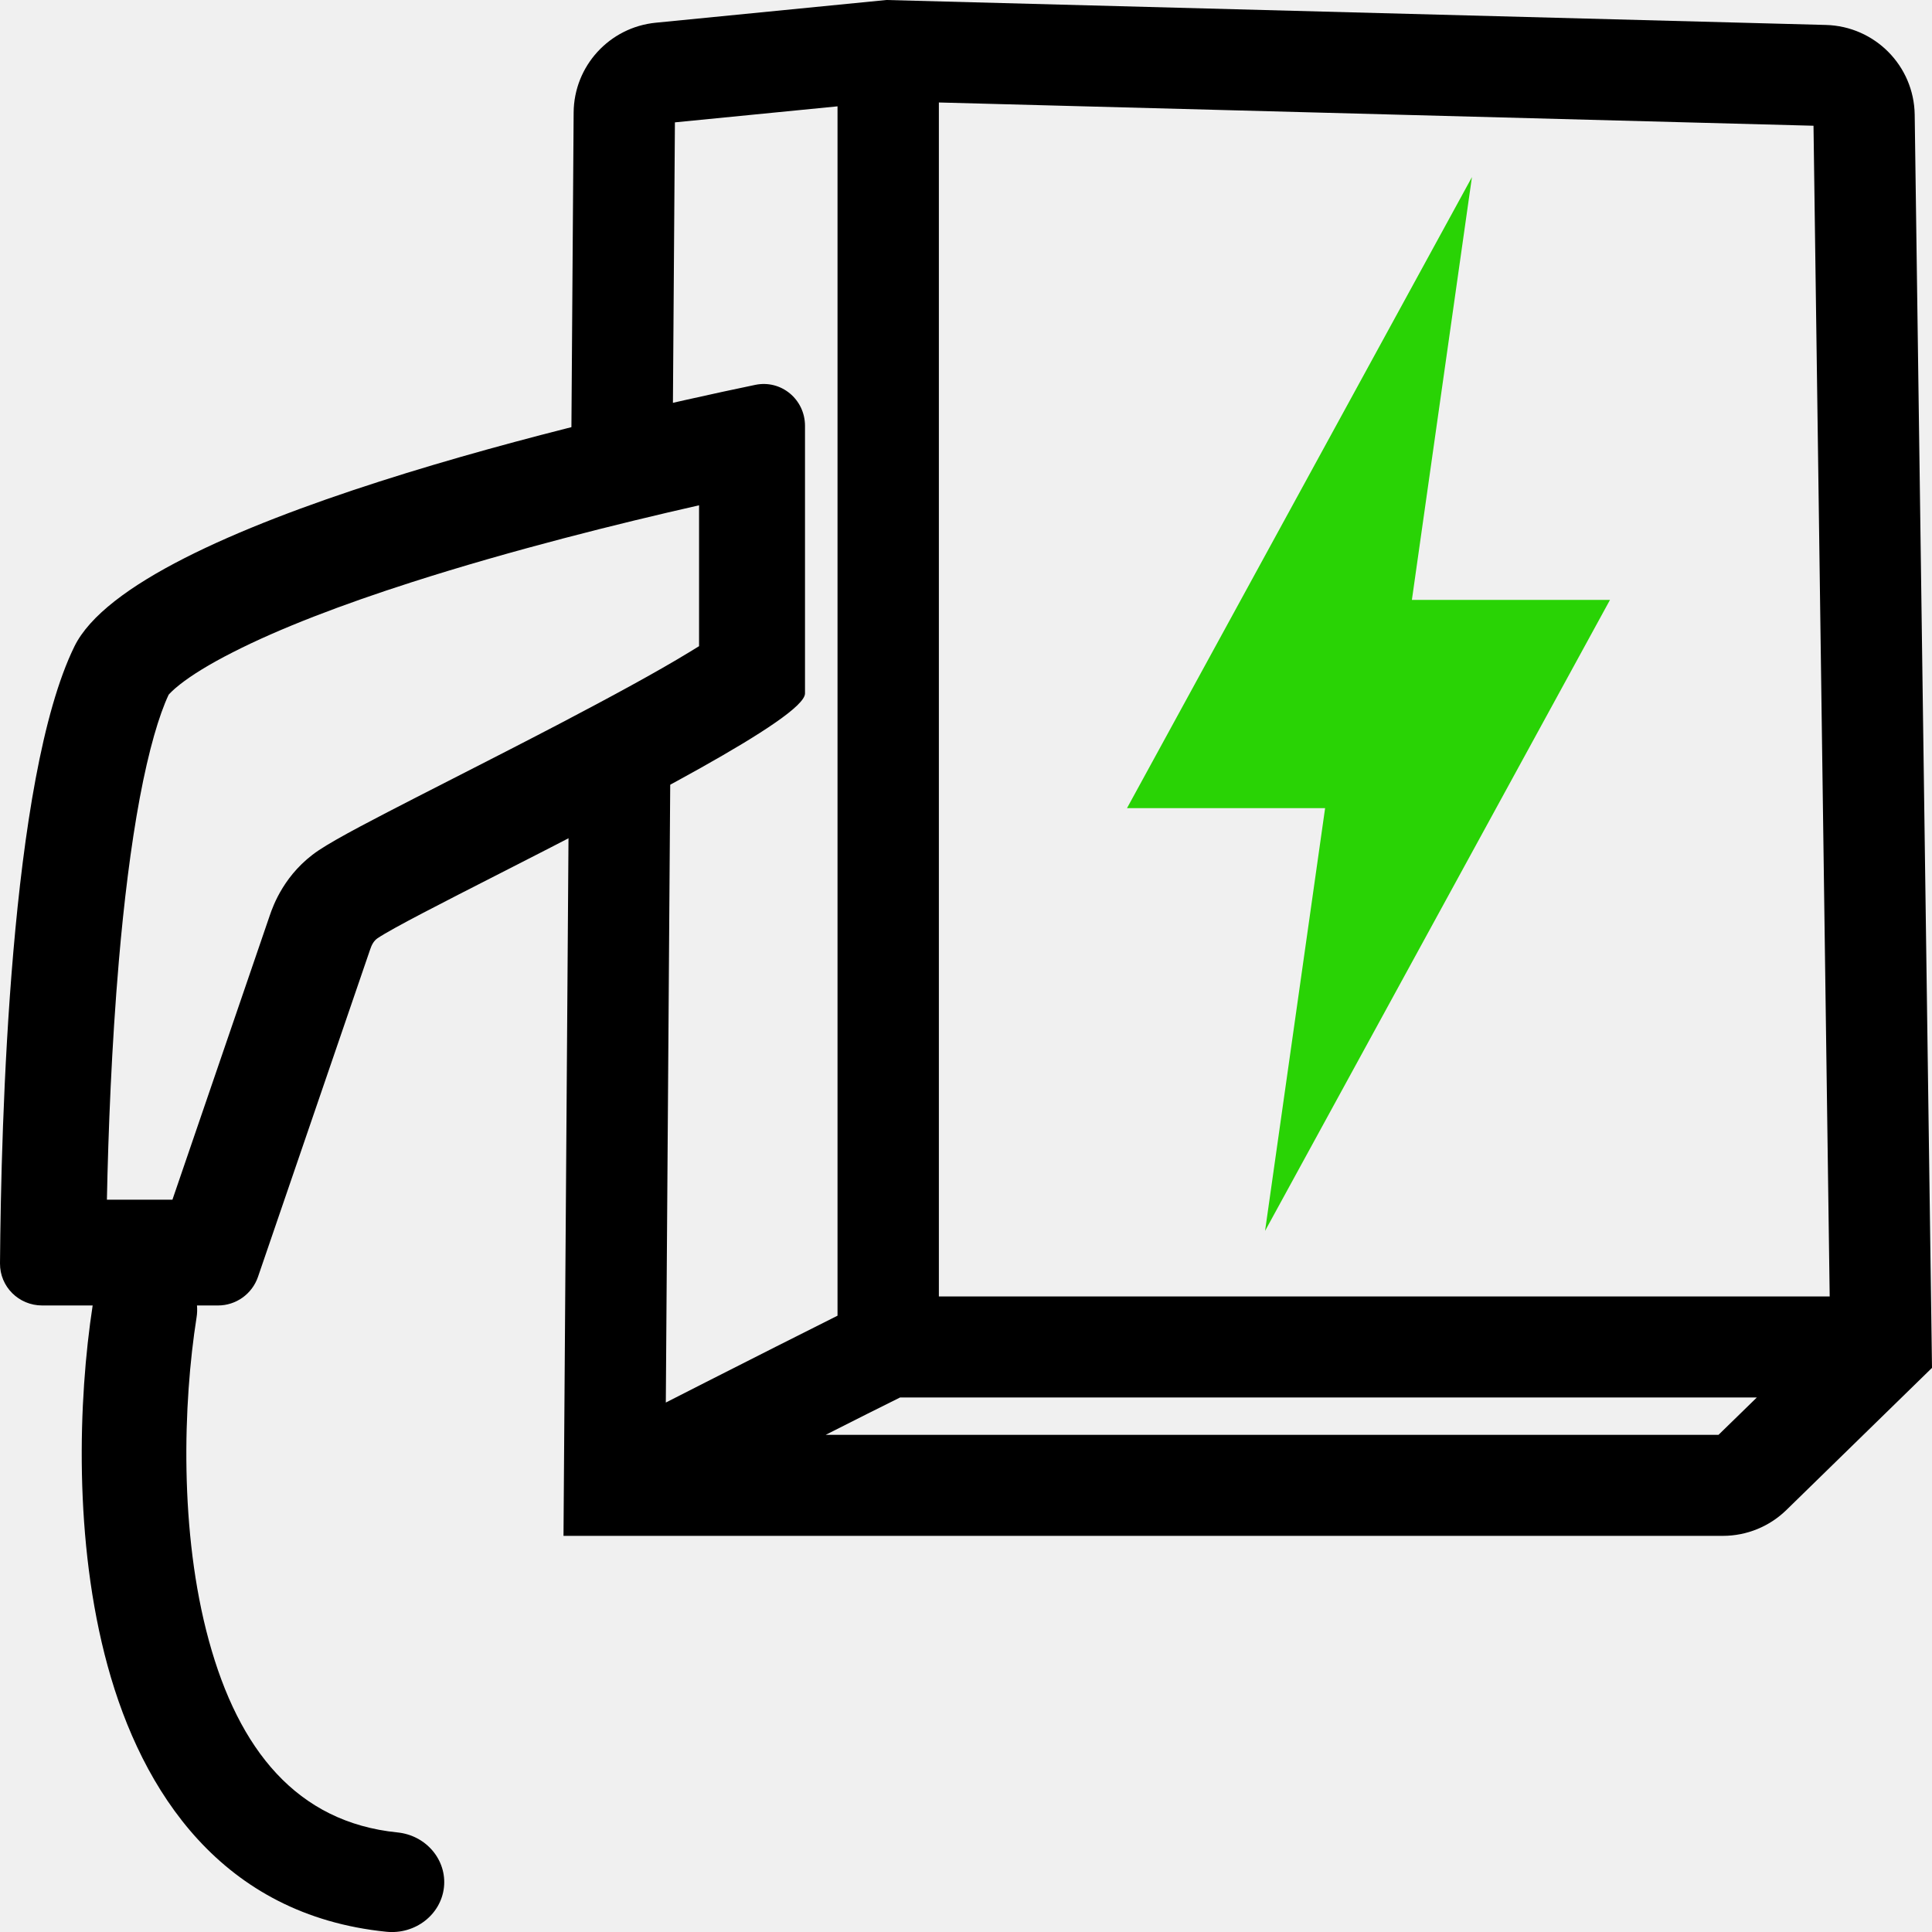
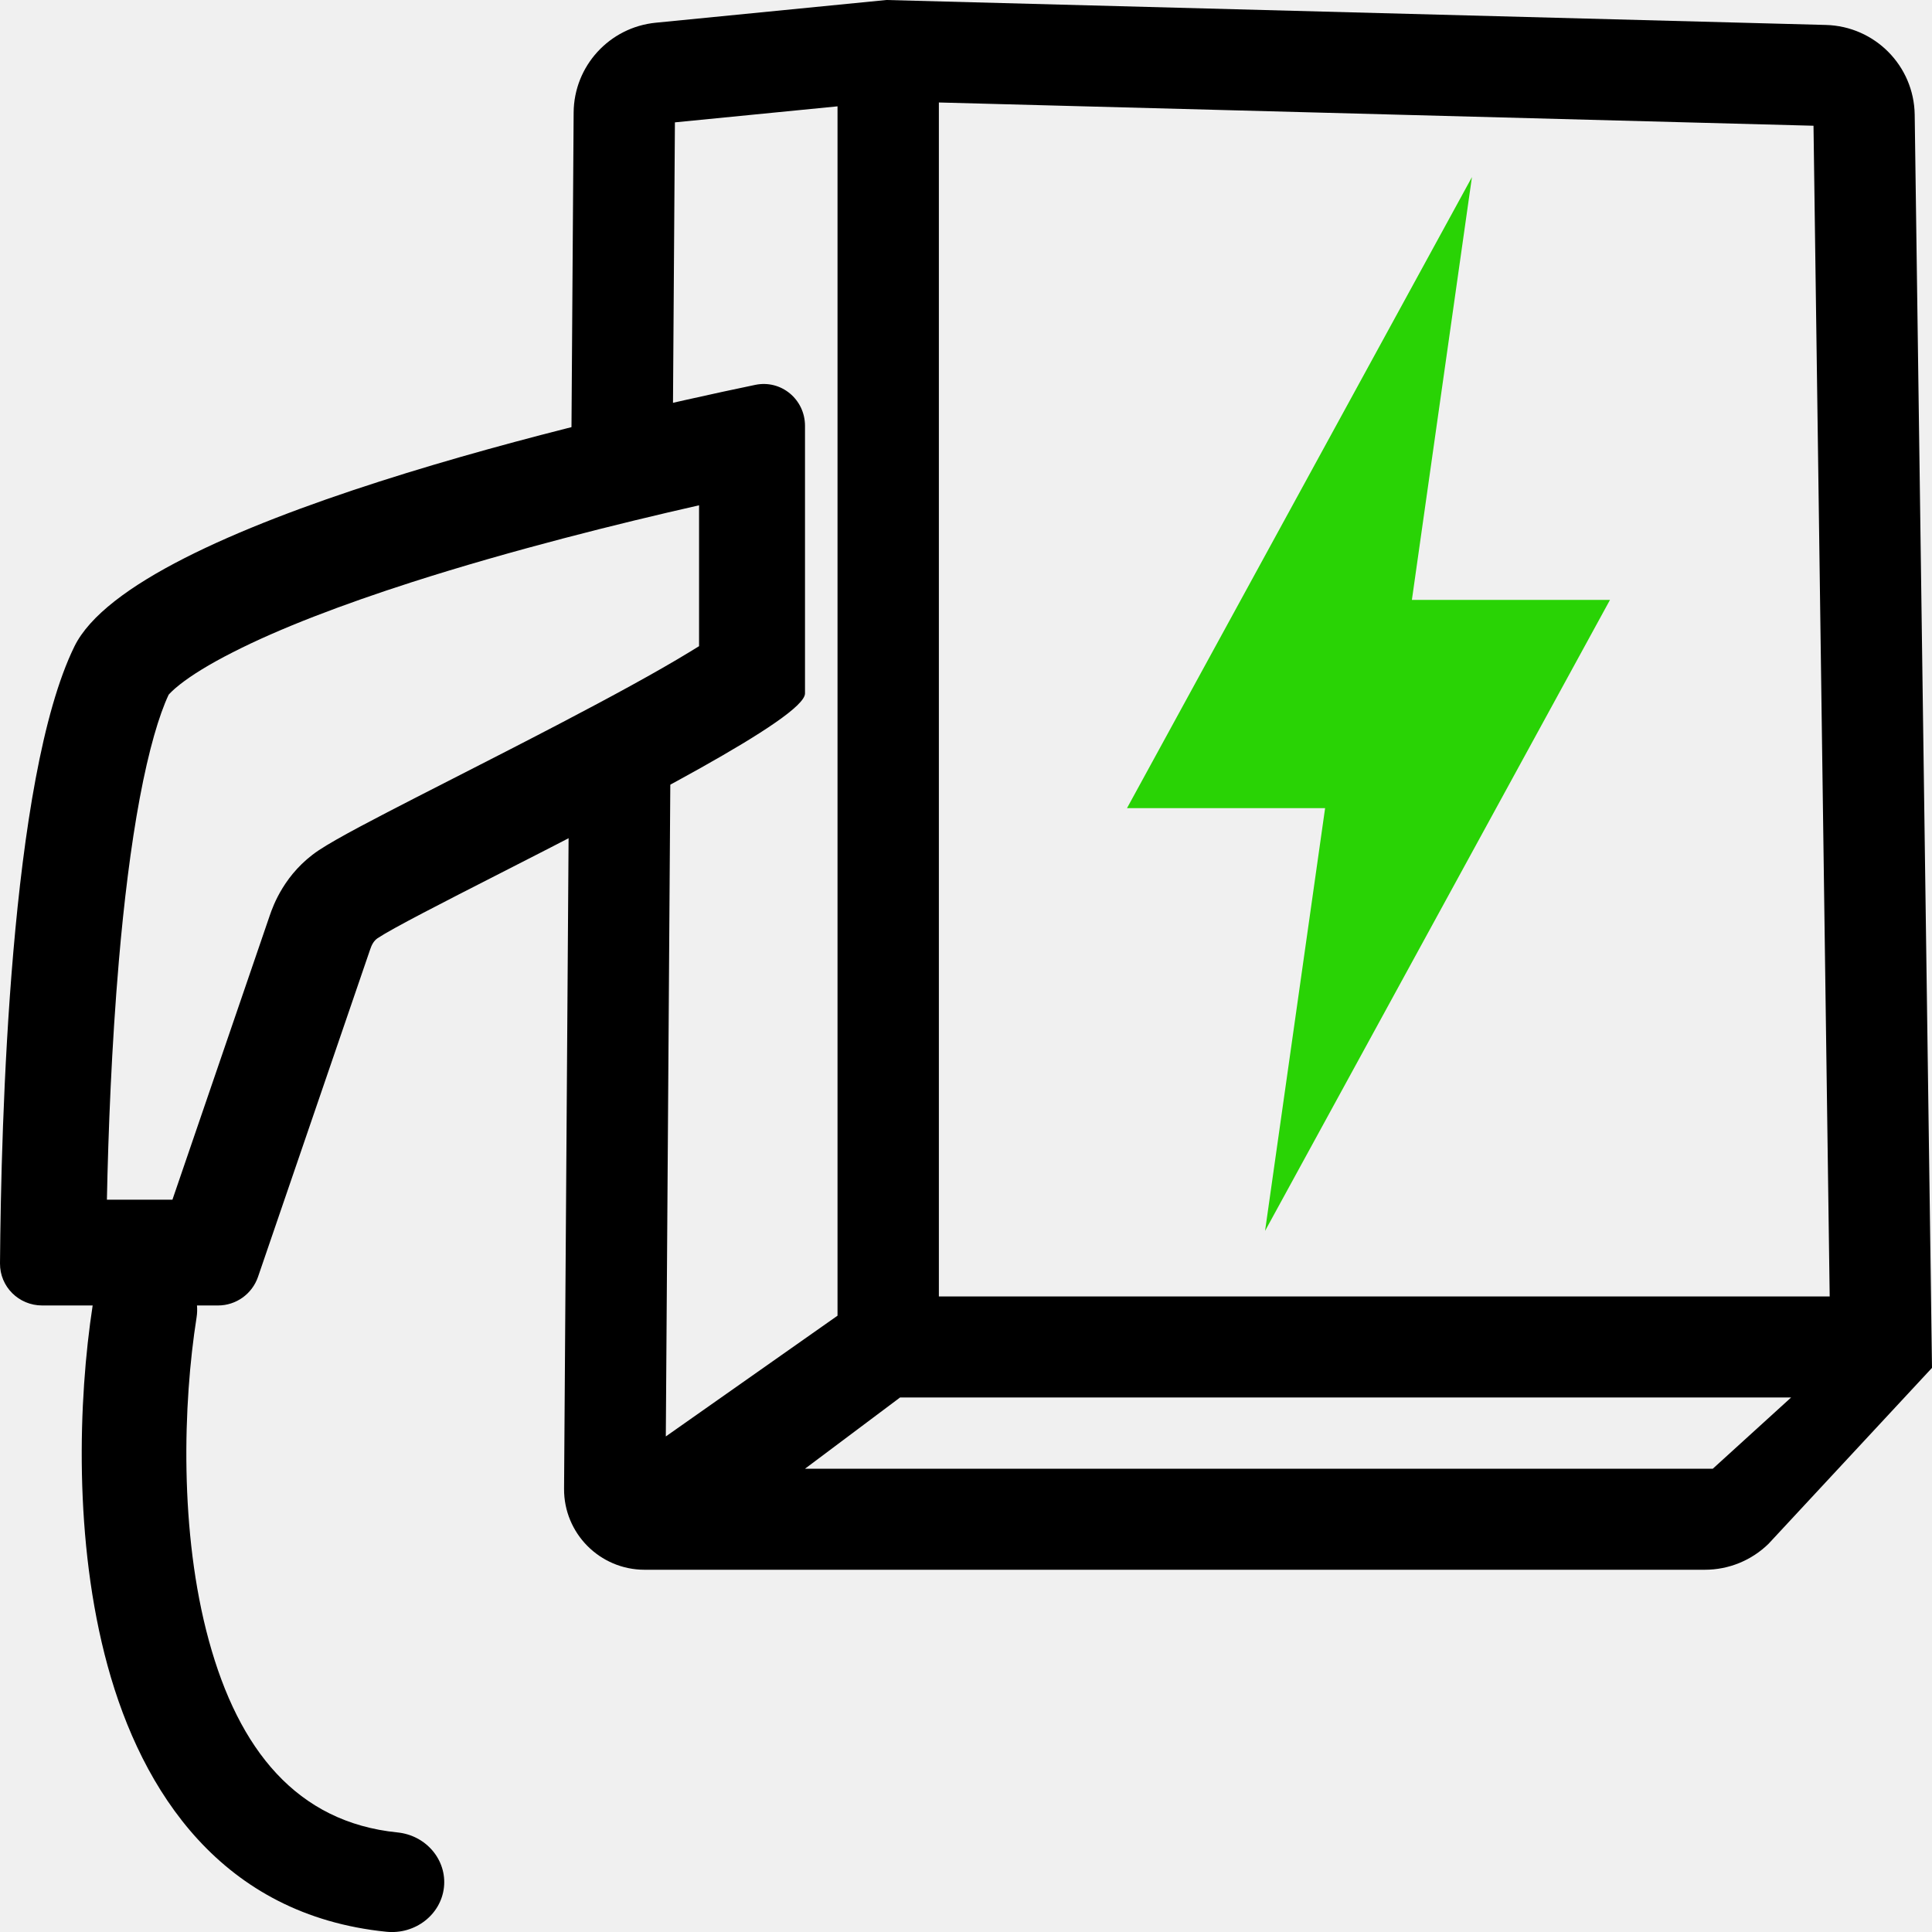
<svg xmlns="http://www.w3.org/2000/svg" width="24" height="24" viewBox="0 0 24 24" fill="none">
-   <path fill-rule="evenodd" clip-rule="evenodd" d="M22.682 0.31L11.011 0L8.148 0.282C7.571 0.338 7.13 0.82 7.126 1.398L7.093 6.064C7.586 5.94 8.023 5.839 8.354 5.766L8.384 1.52L10.404 1.321V16.344C9.964 16.564 9.333 16.883 8.76 17.174L8.271 17.423L8.328 9.416C7.976 9.599 7.523 9.808 7.065 10.013L7 19.079H21.401C21.7 19.079 21.982 18.962 22.192 18.757L24 16.992L23.785 1.424C23.776 0.818 23.29 0.326 22.682 0.31ZM11.663 16.105V1.273L22.528 1.562L22.729 16.105L11.663 16.105ZM11.181 17.36L21.824 17.36L21.348 17.824H10.257C10.62 17.64 10.95 17.474 11.181 17.36Z" fill="black" />
-   <path fill-rule="evenodd" clip-rule="evenodd" d="M8.684 8.027V6.277C7.687 6.503 6.36 6.833 5.116 7.232C4.255 7.508 3.477 7.804 2.89 8.104C2.596 8.253 2.381 8.388 2.237 8.501C2.145 8.573 2.106 8.618 2.095 8.63C1.976 8.883 1.849 9.311 1.736 9.914C1.624 10.515 1.539 11.211 1.477 11.932C1.386 12.992 1.345 14.066 1.328 14.903H2.142L3.352 11.37C3.391 11.256 3.534 10.847 3.959 10.563C4.191 10.408 4.69 10.152 5.175 9.903C5.318 9.829 5.469 9.753 5.625 9.673L5.625 9.673C6.048 9.457 6.509 9.222 6.962 8.985C7.584 8.659 8.159 8.348 8.57 8.097C8.611 8.072 8.649 8.049 8.684 8.027ZM10 8.614V5.29C10 4.961 9.704 4.714 9.382 4.781C7.46 5.181 1.674 6.5 0.924 8.031C0.121 9.67 0.014 13.941 1.65174e-05 15.694C-0.002 15.984 0.233 16.217 0.524 16.217H1.151C0.972 17.383 0.913 19.146 1.337 20.694C1.764 22.254 2.753 23.79 4.8 23.997C5.157 24.033 5.477 23.786 5.515 23.445C5.552 23.105 5.294 22.799 4.937 22.763C3.686 22.637 2.965 21.734 2.595 20.381C2.225 19.032 2.274 17.429 2.442 16.364C2.45 16.315 2.451 16.265 2.447 16.217H2.708C2.933 16.217 3.132 16.074 3.205 15.861L4.598 11.795C4.616 11.74 4.642 11.688 4.69 11.655C4.882 11.527 5.485 11.22 6.218 10.846L6.218 10.846C7.803 10.037 10 8.916 10 8.614Z" fill="black" />
-   <path fill-rule="evenodd" clip-rule="evenodd" d="M17.539 7.452L18.285 2.2L14 10.039H16.461L15.715 15.291L20 7.452L17.539 7.452Z" fill="#29D305" />
+   <g clip-path="url(#clip0)">
+     <path fill-rule="evenodd" clip-rule="evenodd" d="M11.011 0L22.682 0.31C23.29 0.326 23.776 0.818 23.785 1.424L24 16.992L21.969 19.178C21.759 19.383 21.477 19.5 21.178 19.5H8.007C7.452 19.5 7.003 19.048 7.007 18.493L7.066 10.012C7.525 9.807 7.977 9.598 8.329 9.415L8.271 17.844L10.404 16.344V1.321L8.384 1.52L8.355 5.766C8.024 5.839 7.586 5.94 7.094 6.064L7.126 1.398C7.13 0.82 7.571 0.338 8.148 0.282L11.011 0ZM11.663 1.273V16.105L22.729 16.105L22.528 1.562L11.663 1.273ZM22.25 17.36H11.181L10 18.245H21.277L22.25 17.36Z" fill="black" />
+     <path fill-rule="evenodd" clip-rule="evenodd" d="M8.684 8.027V6.277C7.687 6.503 6.36 6.833 5.116 7.232C4.255 7.509 3.477 7.804 2.89 8.104C2.596 8.253 2.381 8.388 2.237 8.501C2.145 8.573 2.106 8.618 2.095 8.63C1.976 8.883 1.849 9.311 1.736 9.915C1.624 10.515 1.539 11.211 1.477 11.933C1.386 12.993 1.345 14.066 1.328 14.903H2.142L3.352 11.37C3.391 11.257 3.534 10.847 3.959 10.563C4.191 10.409 4.69 10.152 5.175 9.903C5.318 9.83 5.469 9.753 5.625 9.673L5.625 9.673C6.048 9.457 6.509 9.222 6.962 8.985C7.584 8.66 8.159 8.348 8.57 8.097C8.611 8.072 8.649 8.049 8.684 8.027ZM10 8.614V5.29C10 4.961 9.704 4.714 9.382 4.781C7.46 5.181 1.674 6.5 0.924 8.031C0.121 9.67 0.014 13.941 1.65174e-05 15.694C-0.002 15.984 0.233 16.217 0.524 16.217H1.151C0.972 17.383 0.913 19.146 1.337 20.694C1.764 22.254 2.753 23.79 4.8 23.997C5.157 24.033 5.477 23.786 5.515 23.445C5.552 23.105 5.294 22.799 4.937 22.763C3.686 22.637 2.965 21.734 2.595 20.381C2.225 19.032 2.274 17.429 2.442 16.365C2.45 16.315 2.451 16.265 2.447 16.217H2.708C2.933 16.217 3.132 16.074 3.205 15.862L4.598 11.795C4.616 11.74 4.642 11.688 4.69 11.655C4.882 11.528 5.485 11.22 6.218 10.846L6.218 10.846C7.803 10.037 10 8.916 10 8.614Z" fill="black" />
+     <path fill-rule="evenodd" clip-rule="evenodd" d="M17.539 7.452L18.285 2.2L14 10.039H16.461L15.715 15.291L20 7.452L17.539 7.452Z" fill="#29D305" />
+   </g>
+   <defs>
+     <clipPath id="clip0">
+       <rect width="24" height="24" fill="white" />
+     </clipPath>
+   </defs>
</svg>
